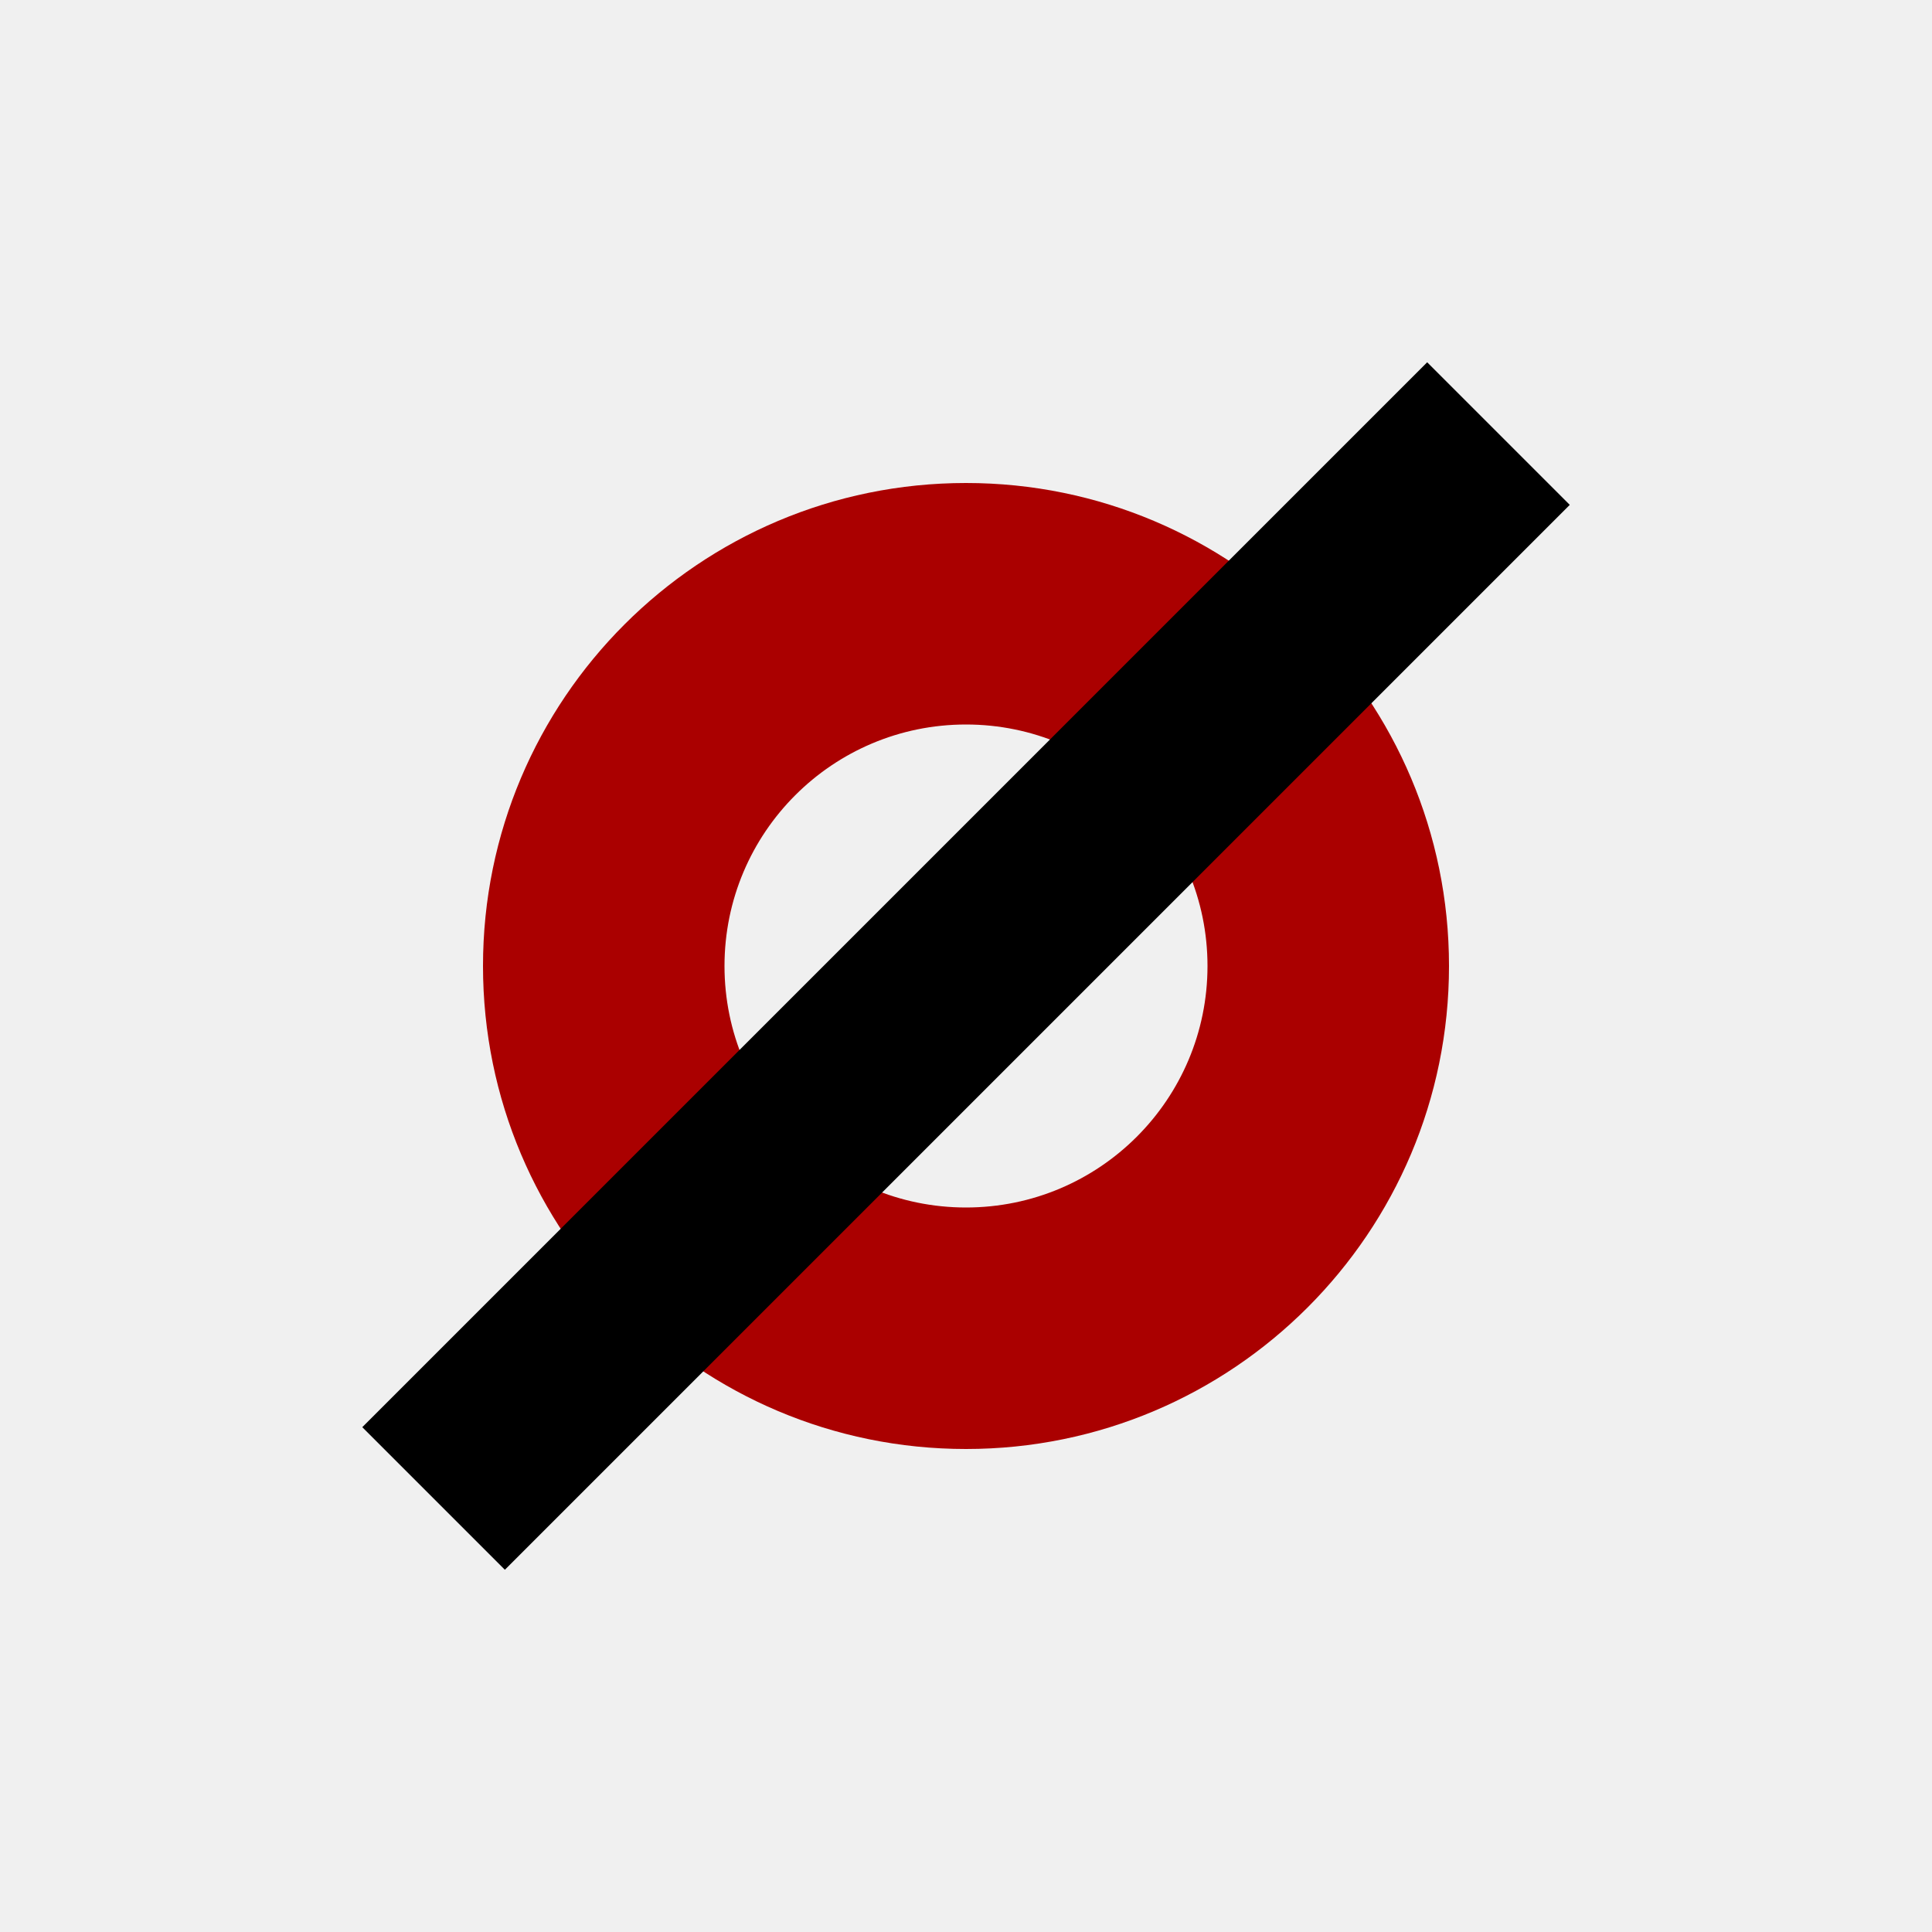
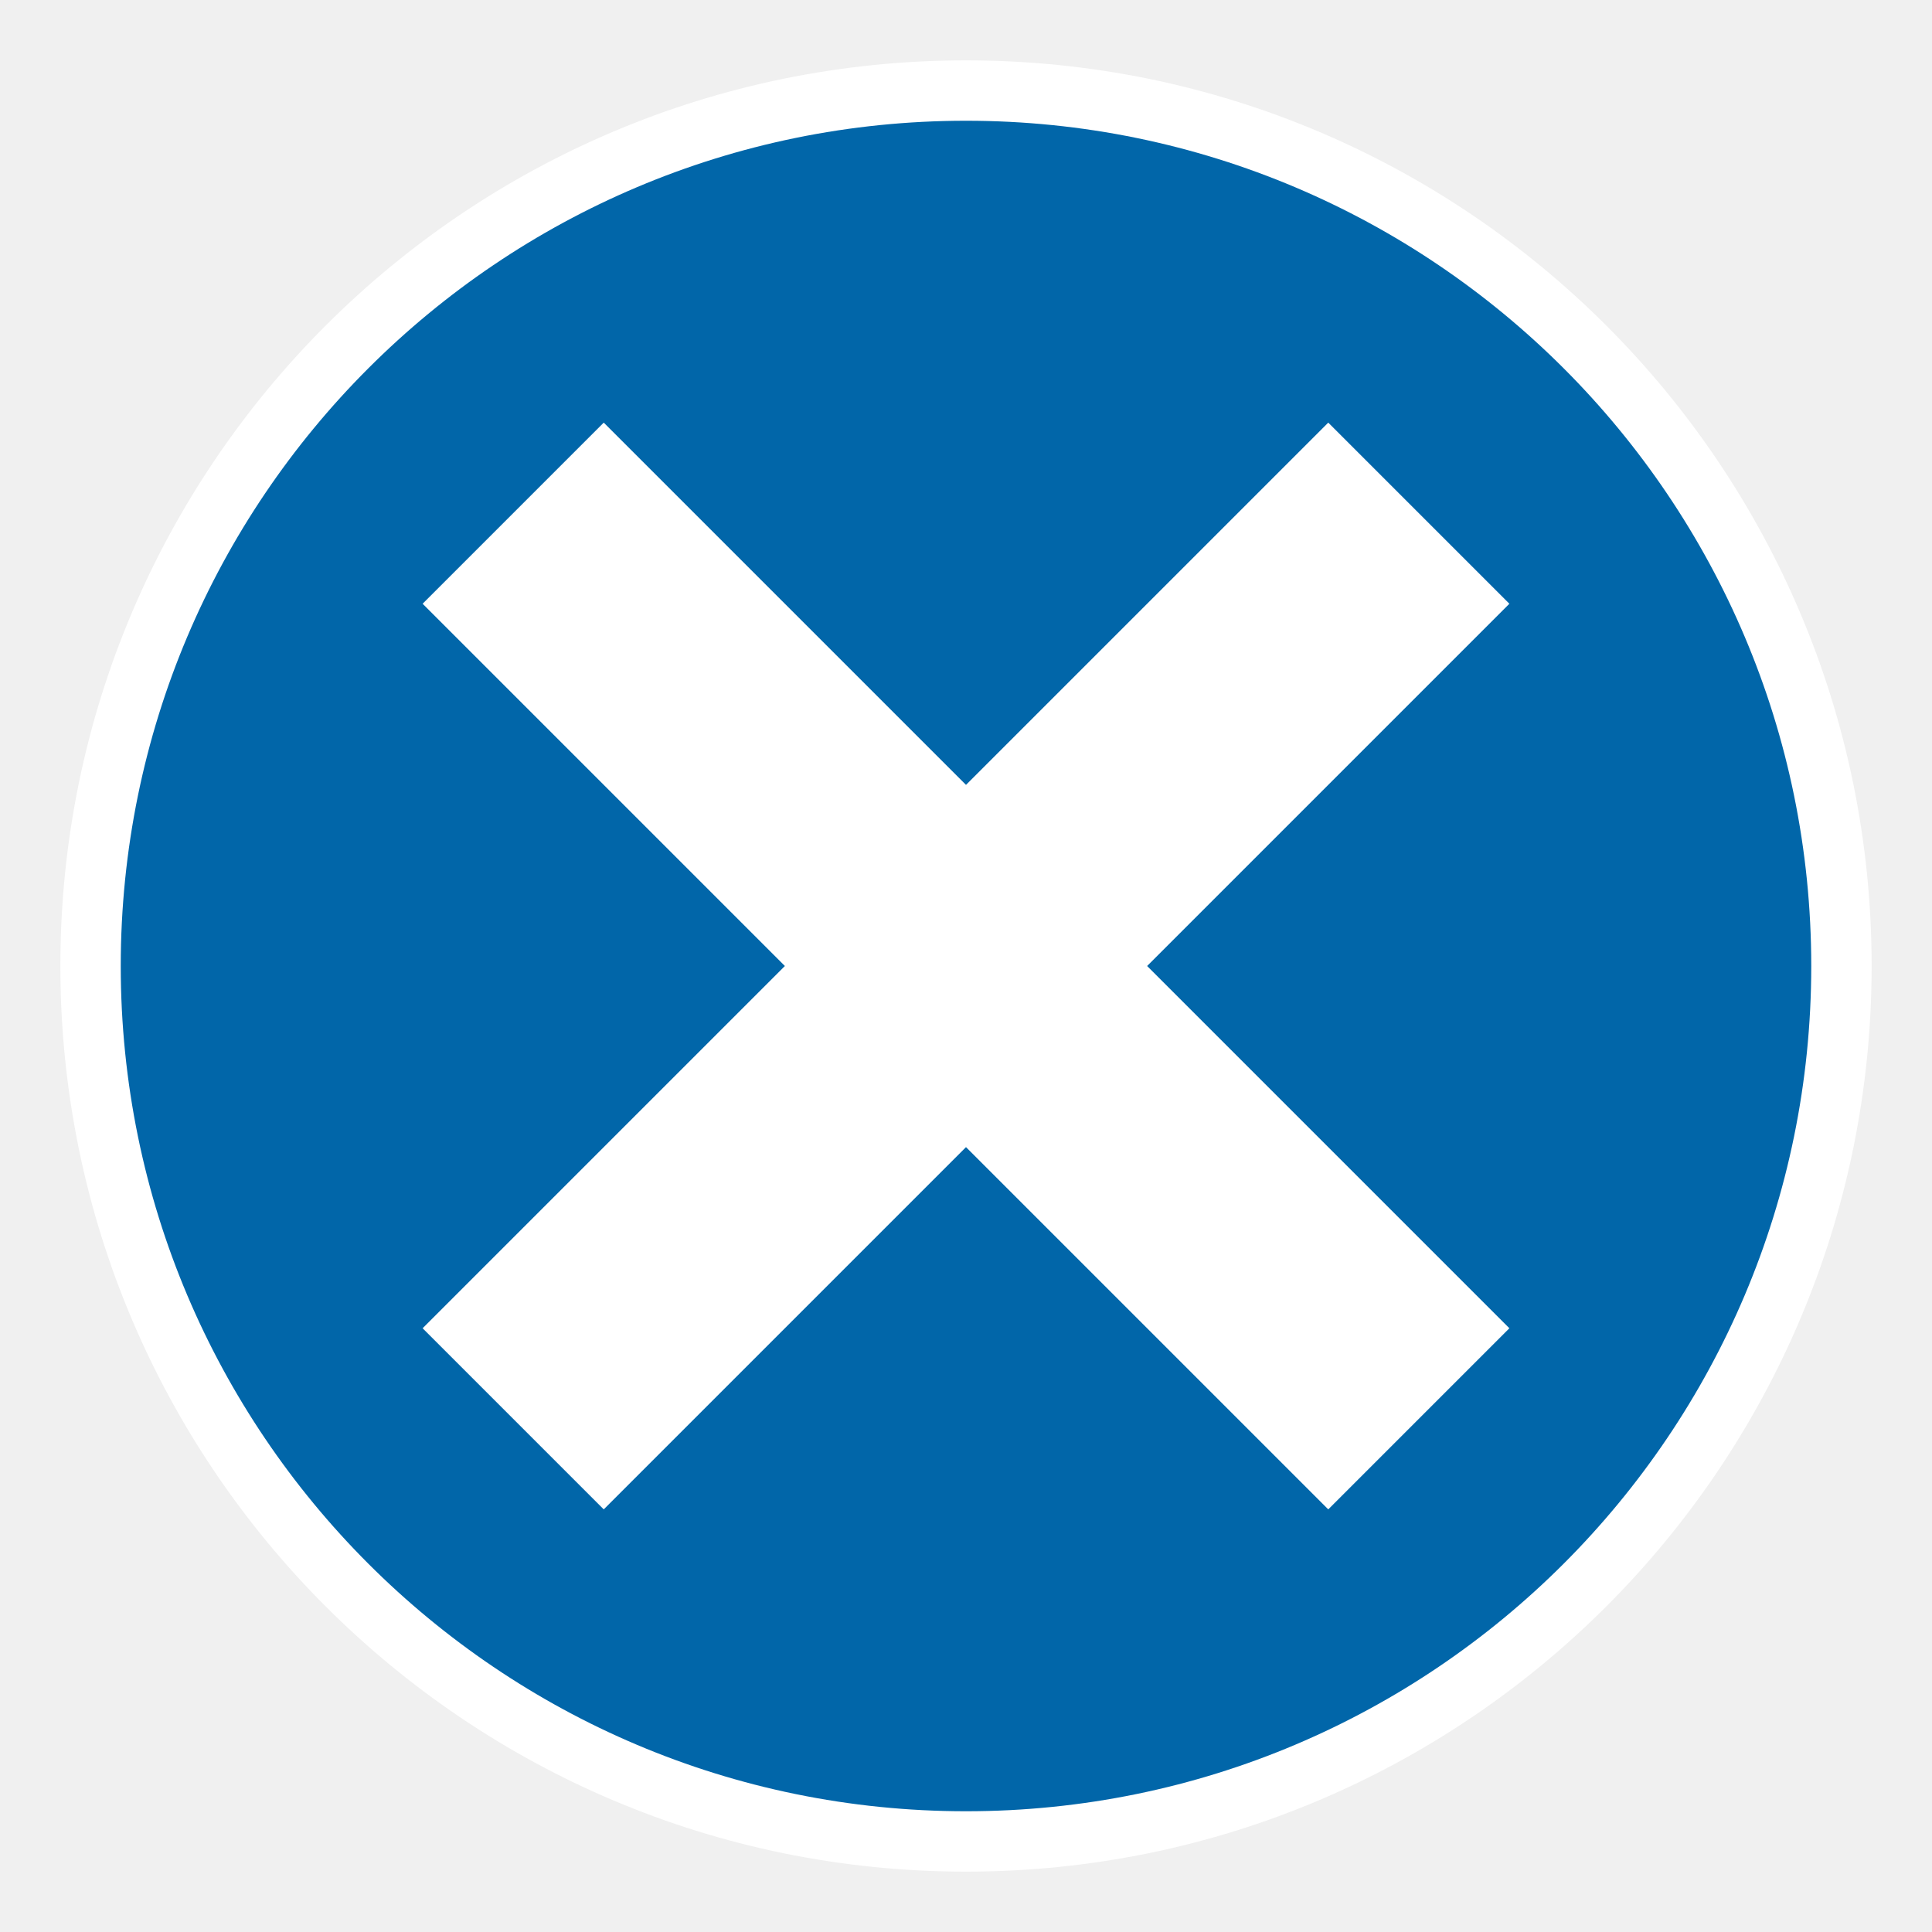
<svg xmlns="http://www.w3.org/2000/svg" id="SVGRoot" version="1.1" viewBox="0 0 16 16" height="16px" width="16px">
  <defs id="defs5287" />
-   <g id="layer1">
-     <path id="path821-4" d="M 8,4 A 4,4 0 0 0 4,8 4,4 0 0 0 8,12 4,4 0 0 0 12,8 4,4 0 0 0 8,4 Z M 8,6 A 2,2 0 0 1 10,8 2,2 0 0 1 8,10 2,2 0 0 1 6,8 2,2 0 0 1 8,6 Z" style="opacity:1;fill:#aa0000;fill-opacity:1;stroke:none;stroke-width:1.143;stroke-miterlimit:4;stroke-dasharray:none;stroke-opacity:1" />
-     <rect transform="rotate(45)" y="-6.236" x="10.479" height="12.472" width="1.67" id="rect4512" style="opacity:1;fill:#000000;fill-opacity:1;stroke:none;stroke-width:1.67;stroke-miterlimit:4;stroke-dasharray:none;stroke-opacity:1" />
-   </g>
+   <circle r="7.5" cy="8" cx="8" id="path818" style="fill:#ffffff;fill-opacity:1;stroke:none;stroke-width:1.487;stroke-miterlimit:4;stroke-dasharray:none;stroke-opacity:1" />
+   <path id="path816" d="M 8 1 C 4.134 1 1 4.134 1 8 C 1 11.866 4.134 15 8 15 C 11.866 15 15 11.866 15 8 C 15 4.134 11.866 1 8 1 z M 5 3.5 L 8 6.5 L 11 3.5 L 12.5 5 L 9.5 8 L 12.5 11 L 11 12.5 L 8 9.5 L 5 12.5 L 3.5 11 L 6.5 8 L 3.5 5 L 5 3.5 z " style="fill:#0166a9;fill-opacity:1;stroke:none;stroke-width:2.111;stroke-miterlimit:4;stroke-dasharray:none;stroke-opacity:1" />
</svg>
